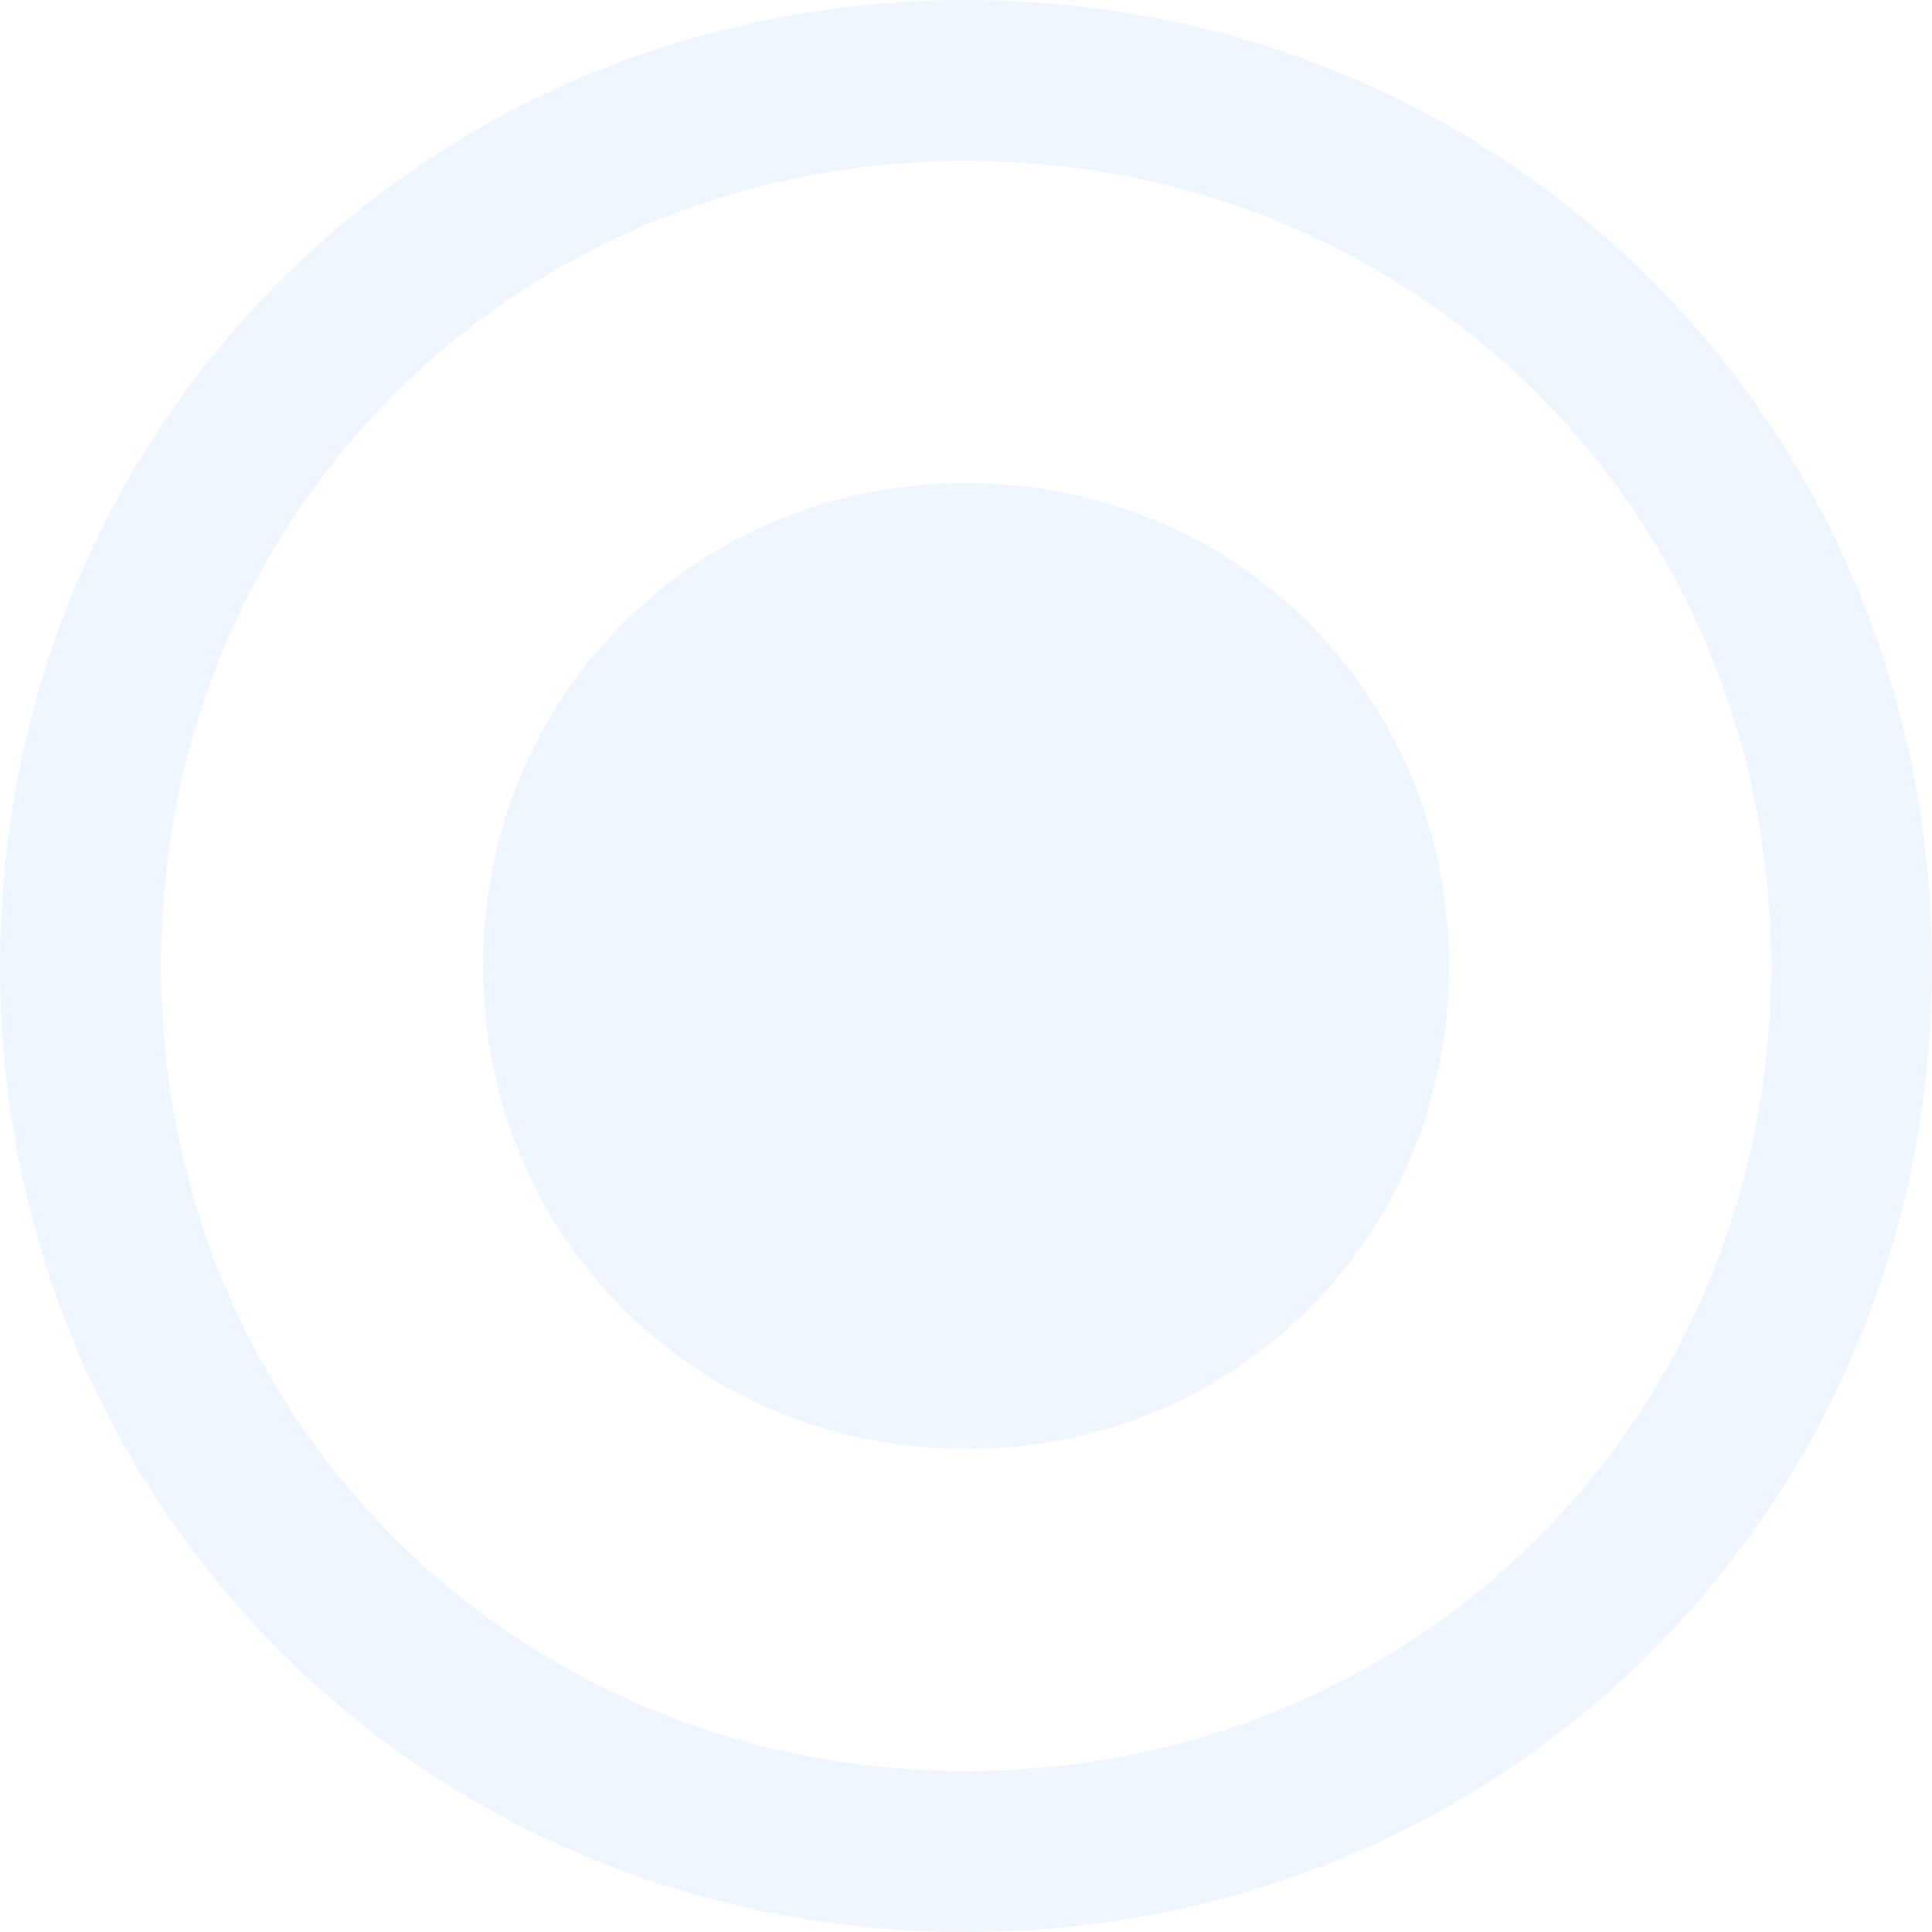
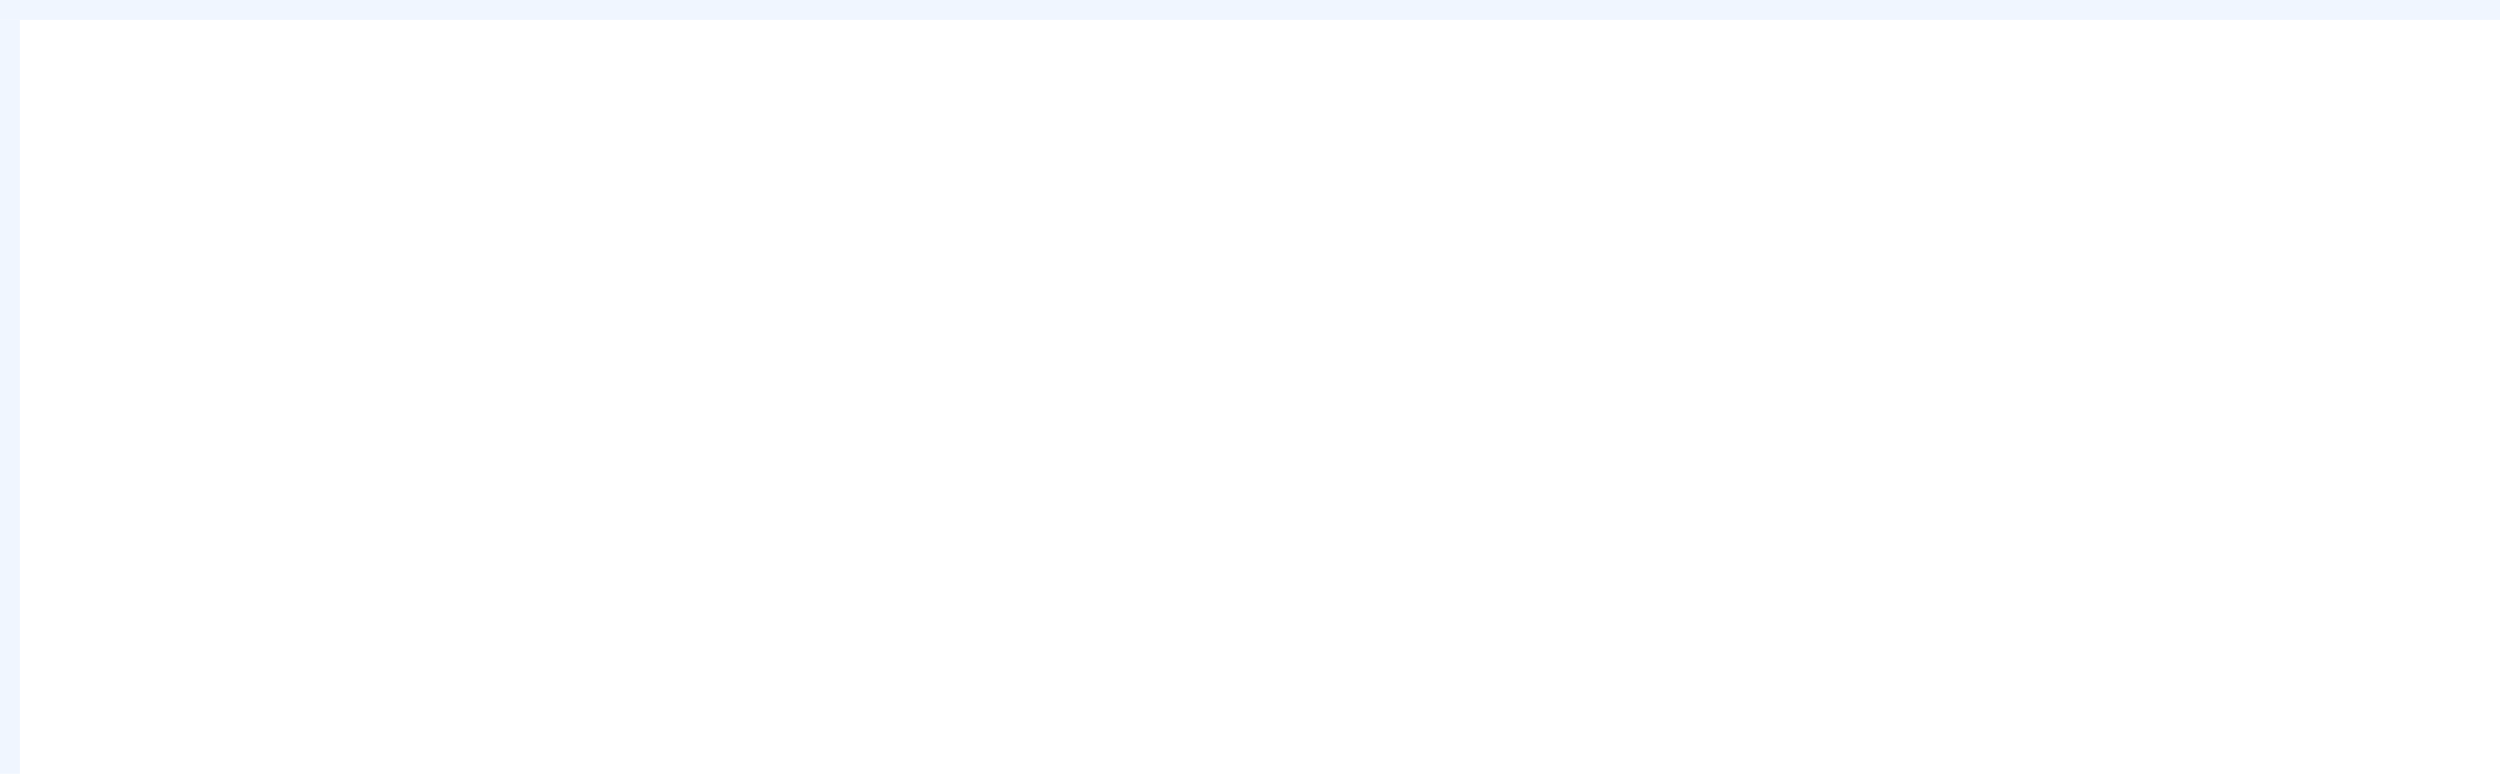
- <svg xmlns="http://www.w3.org/2000/svg" version="1.1" width="12px" height="12px">
-   <defs>
-     <pattern id="BGPattern" patternUnits="userSpaceOnUse" alignment="0 0" imageRepeat="None" />
-   </defs>
-   <g transform="matrix(1 0 0 1 -125 -6 )">
-     <path d="M 6 0  C 9.36 0  12 2.64  12 6  C 12 9.36  9.36 12  6 12  C 2.64 12  0 9.36  0 6  C 0 2.64  2.64 0  6 0  Z " fill-rule="nonzero" fill="rgba(255, 255, 255, 1)" stroke="none" transform="matrix(1 0 0 1 125 6 )" class="fill" />
-     <path d="M 6 0.5  C 9.08 0.5  11.5 2.92  11.5 6  C 11.5 9.08  9.08 11.5  6 11.5  C 2.92 11.5  0.5 9.08  0.5 6  C 0.5 2.92  2.92 0.5  6 0.5  Z " stroke-width="1" stroke-dasharray="0" stroke="rgba(240, 246, 255, 1)" fill="none" transform="matrix(1 0 0 1 125 6 )" class="stroke" stroke-dashoffset="0.5" />
-     <path d="M 6 9  C 4.32 9  3 7.68  3 6  C 3 4.32  4.32 3  6 3  C 7.68 3  9 4.32  9 6  C 9 7.68  7.68 9  6 9  " fill-rule="nonzero" fill="rgba(240, 246, 255, 1)" stroke="none" transform="matrix(1 0 0 1 125 6 )" class="stroke btn_check" />
-   </g>
+ <svg xmlns="http://www.w3.org/2000/svg" version="1.1" width="126px" height="39px" viewBox="33 40 126 39">
+   <path d="M 1 1  L 126 1  L 126 39  L 1 39  L 1 1  Z " fill-rule="nonzero" fill="rgba(255, 255, 255, 1)" stroke="none" transform="matrix(1 0 0 1 33 40 )" class="fill" />
+   <path d="M 0.5 1  L 0.5 39  " stroke-width="1" stroke-dasharray="0" stroke="rgba(240, 246, 255, 1)" fill="none" transform="matrix(1 0 0 1 33 40 )" class="stroke" />
+   <path d="M 0 0.5  L 126 0.5  " stroke-width="1" stroke-dasharray="0" stroke="rgba(240, 246, 255, 1)" fill="none" transform="matrix(1 0 0 1 33 40 )" class="stroke" />
</svg>
